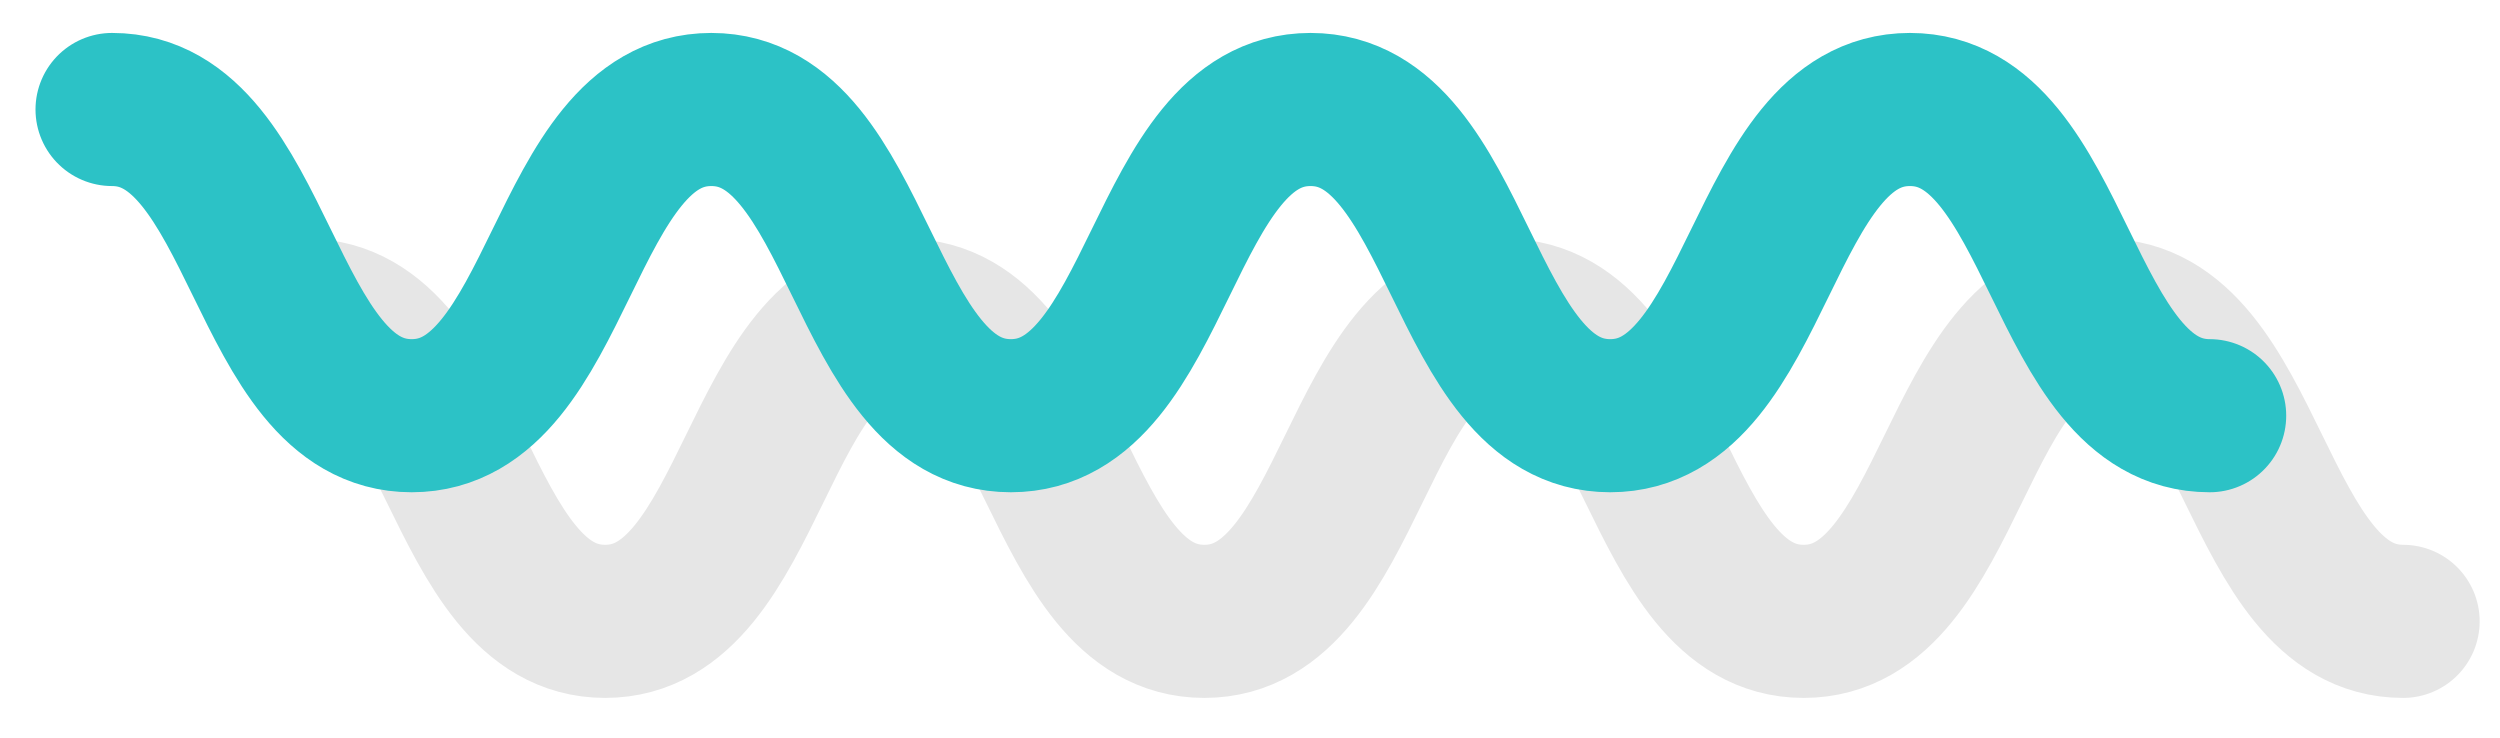
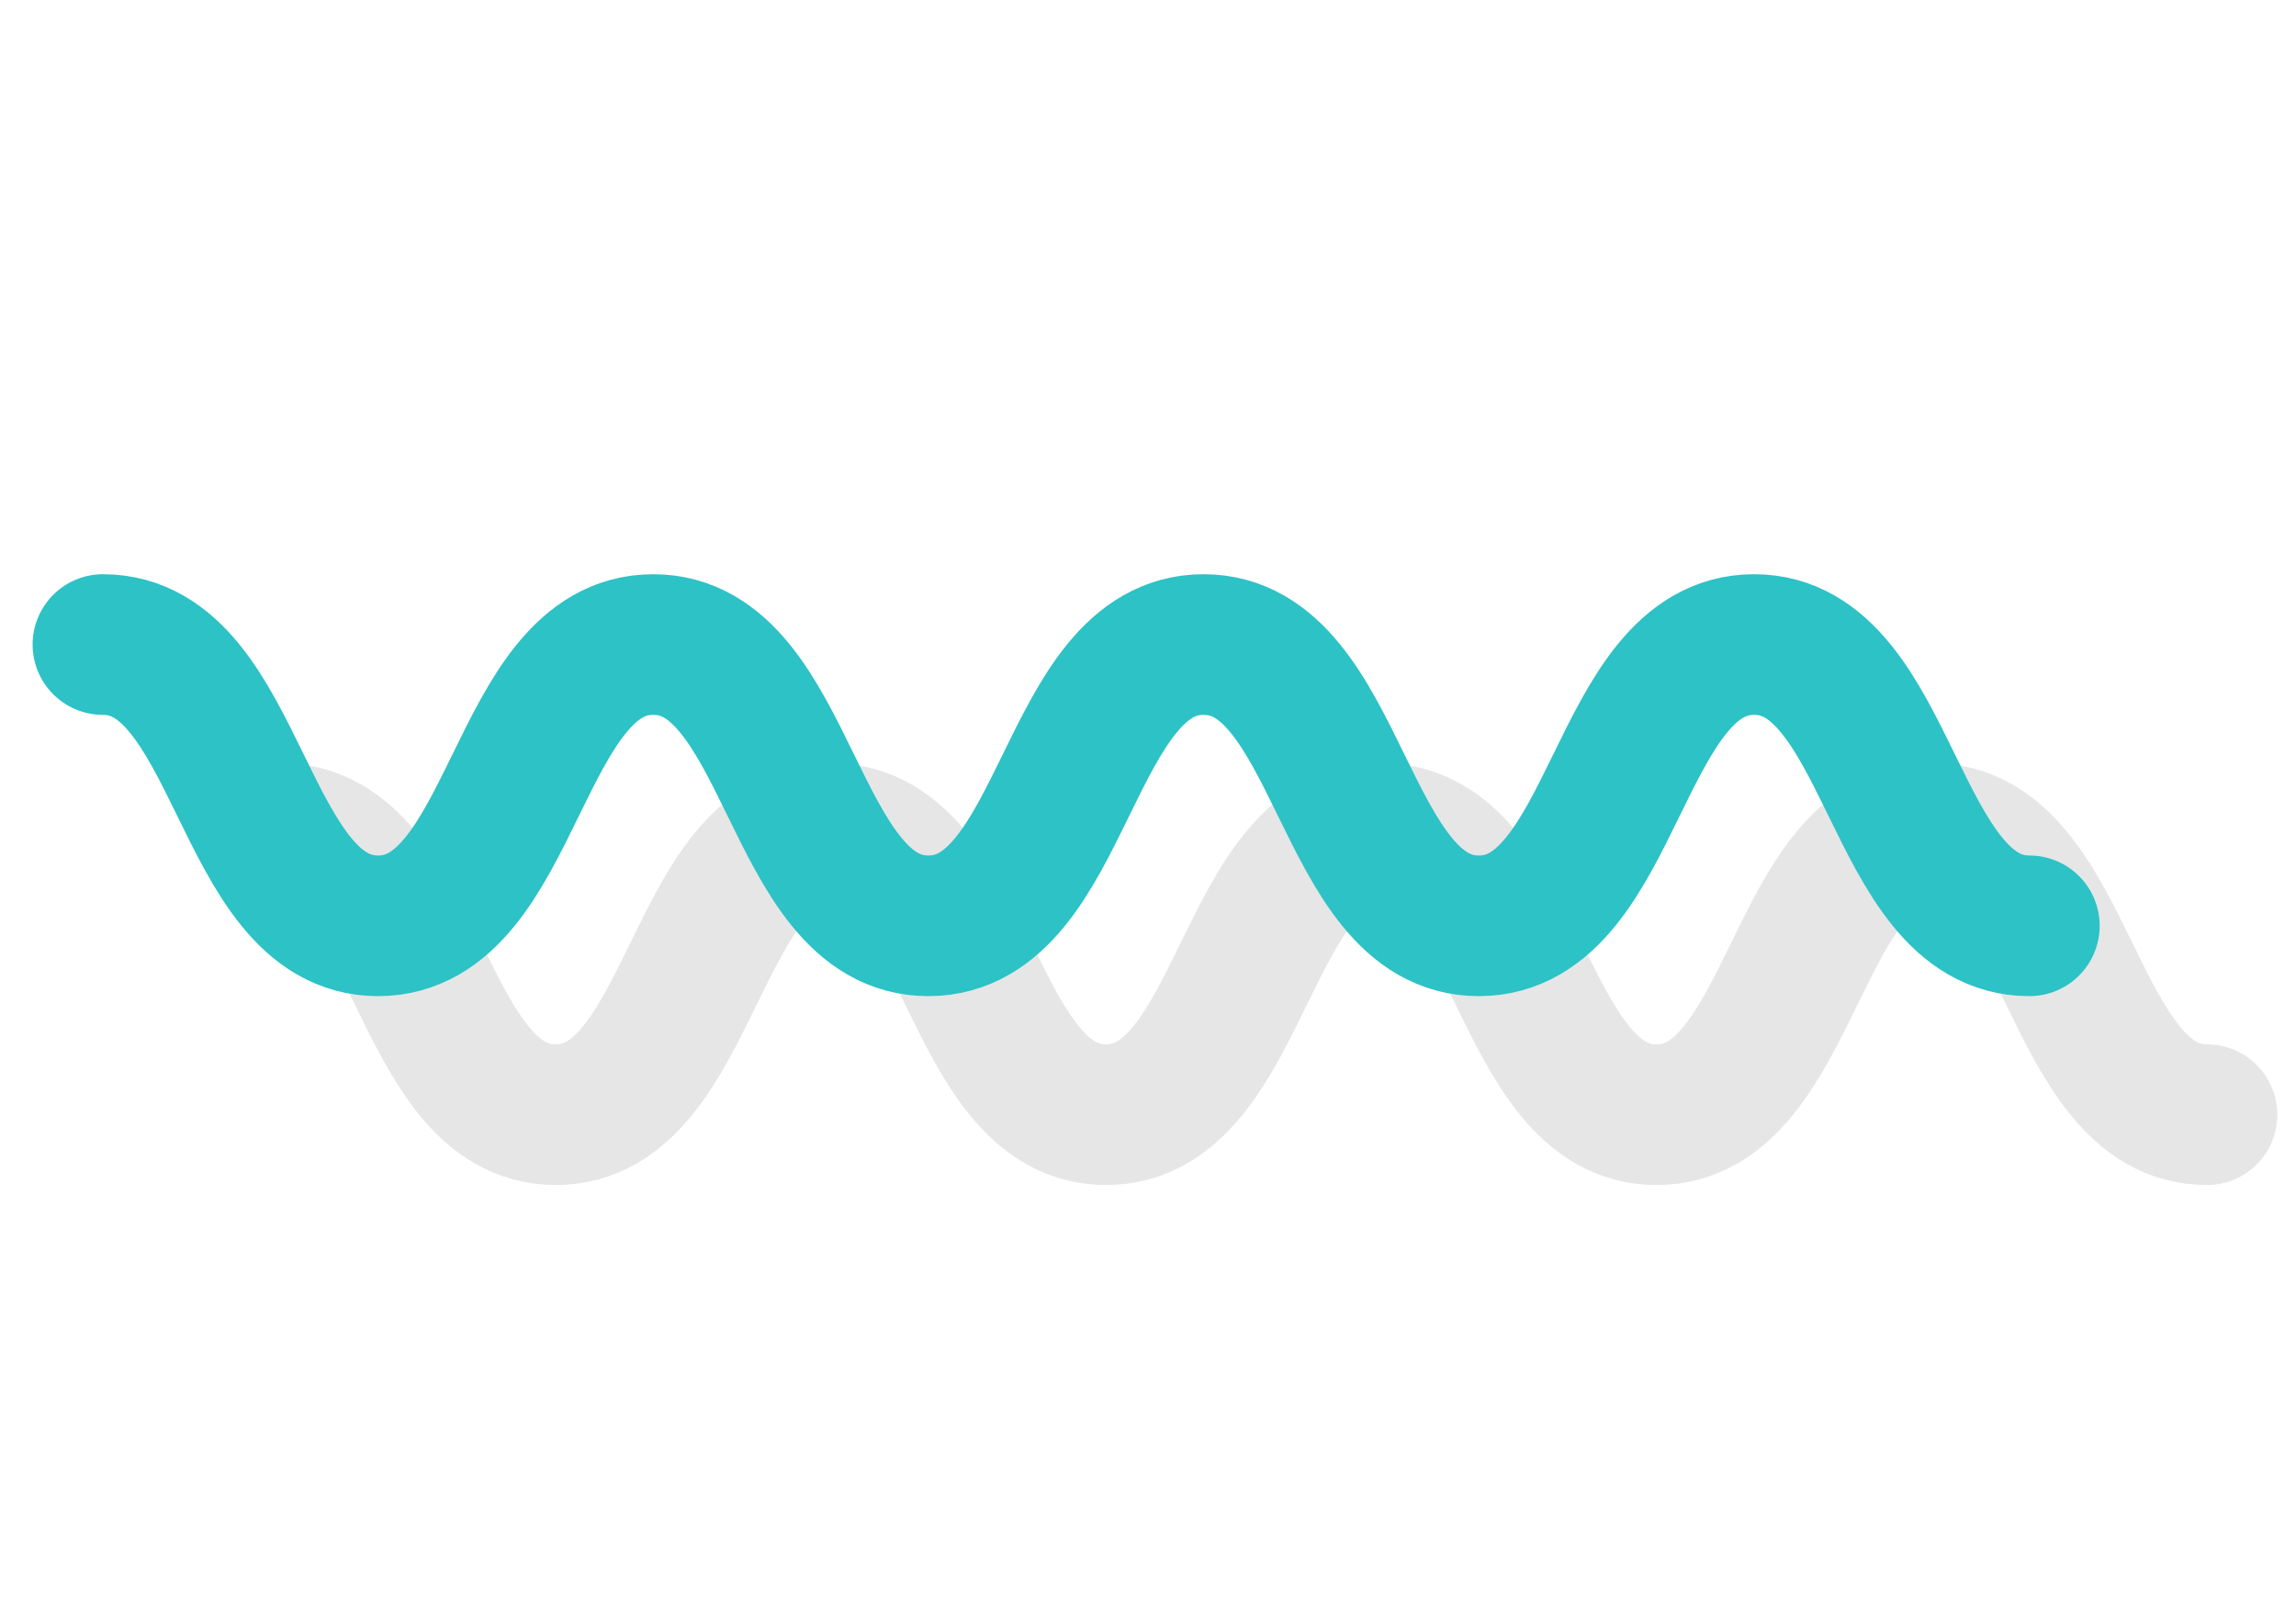
- <svg xmlns="http://www.w3.org/2000/svg" version="1.1" id="Layer_1" x="0px" y="0px" width="128.75px" height="38px" viewBox="0 0 128.75 38" enable-background="new 0 0 128.75 38" xml:space="preserve">
+ <svg xmlns="http://www.w3.org/2000/svg" version="1.1" id="Layer_1" x="0px" y="0px" width="128.75px" height="91px" viewBox="0 -30.5 128.75 91" enable-background="new 0 -30.5 128.75 91" xml:space="preserve">
  <g opacity="0.1">
-     <path fill="none" stroke="#000000" stroke-width="7.885" stroke-linecap="round" stroke-linejoin="round" d="M15.734,16.23   c7.715,0,7.715,15.77,15.43,15.77c7.716,0,7.716-15.77,15.432-15.77c7.713,0,7.713,15.77,15.427,15.77   c7.716,0,7.716-15.77,15.433-15.77S85.172,32,92.889,32c7.718,0,7.718-15.77,15.436-15.77S116.042,32,123.76,32" />
+     <path fill="none" stroke="#000000" stroke-width="7.885" stroke-linecap="round" stroke-linejoin="round" d="M15.734,16.23   c7.715,0,7.715,15.77,15.43,15.77c7.716,0,7.716-15.77,15.432-15.77c7.713,0,7.713,15.77,15.427,15.77   c7.716,0,7.716-15.77,15.433-15.77S85.172,32,92.889,32c7.719,0,7.719-15.77,15.437-15.77S116.042,32,123.76,32" />
  </g>
  <g>
-     <path fill="none" stroke="#2CC2C6" stroke-width="7.885" stroke-linecap="round" stroke-linejoin="round" d="M5.771,5.639   c7.715,0,7.715,15.77,15.43,15.77c7.716,0,7.716-15.77,15.431-15.77c7.713,0,7.713,15.77,15.427,15.77   c7.716,0,7.716-15.77,15.433-15.77c7.717,0,7.717,15.77,15.433,15.77c7.718,0,7.718-15.77,15.436-15.77s7.718,15.77,15.436,15.77" />
+     <path fill="none" stroke="#2CC2C6" stroke-width="7.885" stroke-linecap="round" stroke-linejoin="round" d="M5.771,5.639   c7.715,0,7.715,15.771,15.43,15.771c7.716,0,7.716-15.771,15.431-15.771c7.713,0,7.713,15.771,15.427,15.771   c7.716,0,7.716-15.771,15.433-15.771c7.717,0,7.717,15.771,15.433,15.771c7.718,0,7.718-15.771,15.437-15.771   c7.718,0,7.718,15.771,15.436,15.771" />
  </g>
</svg>
